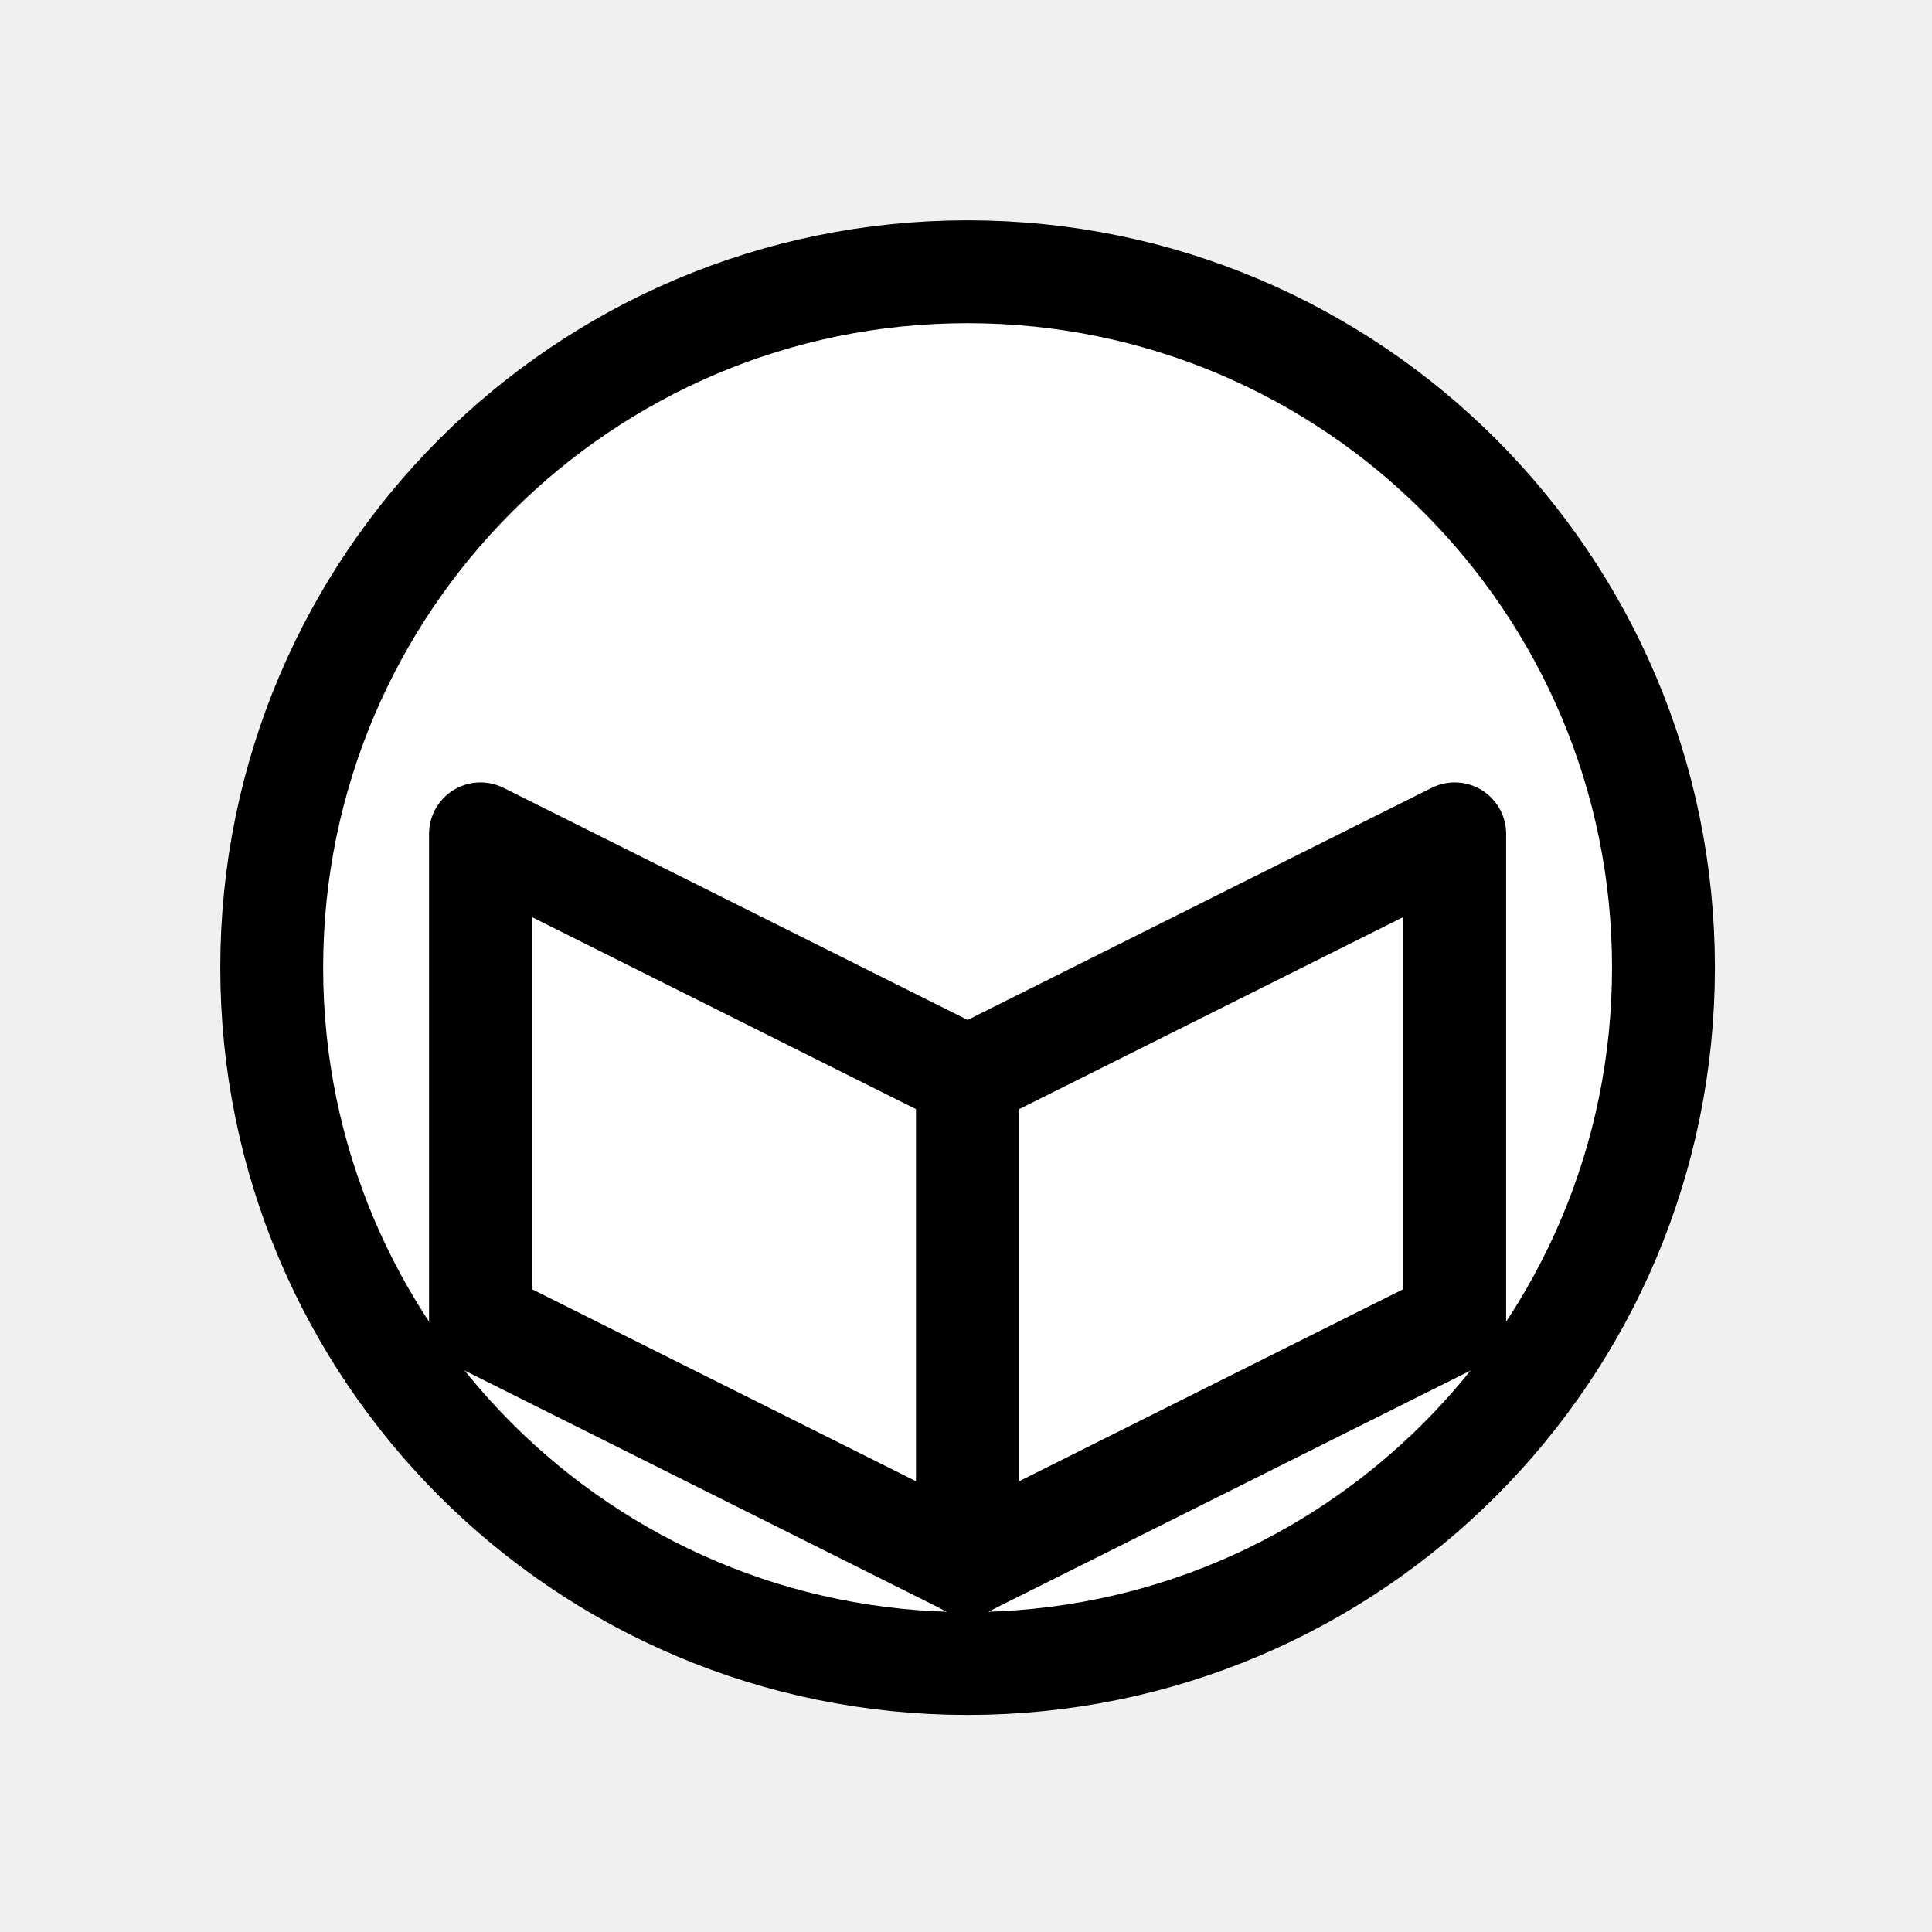
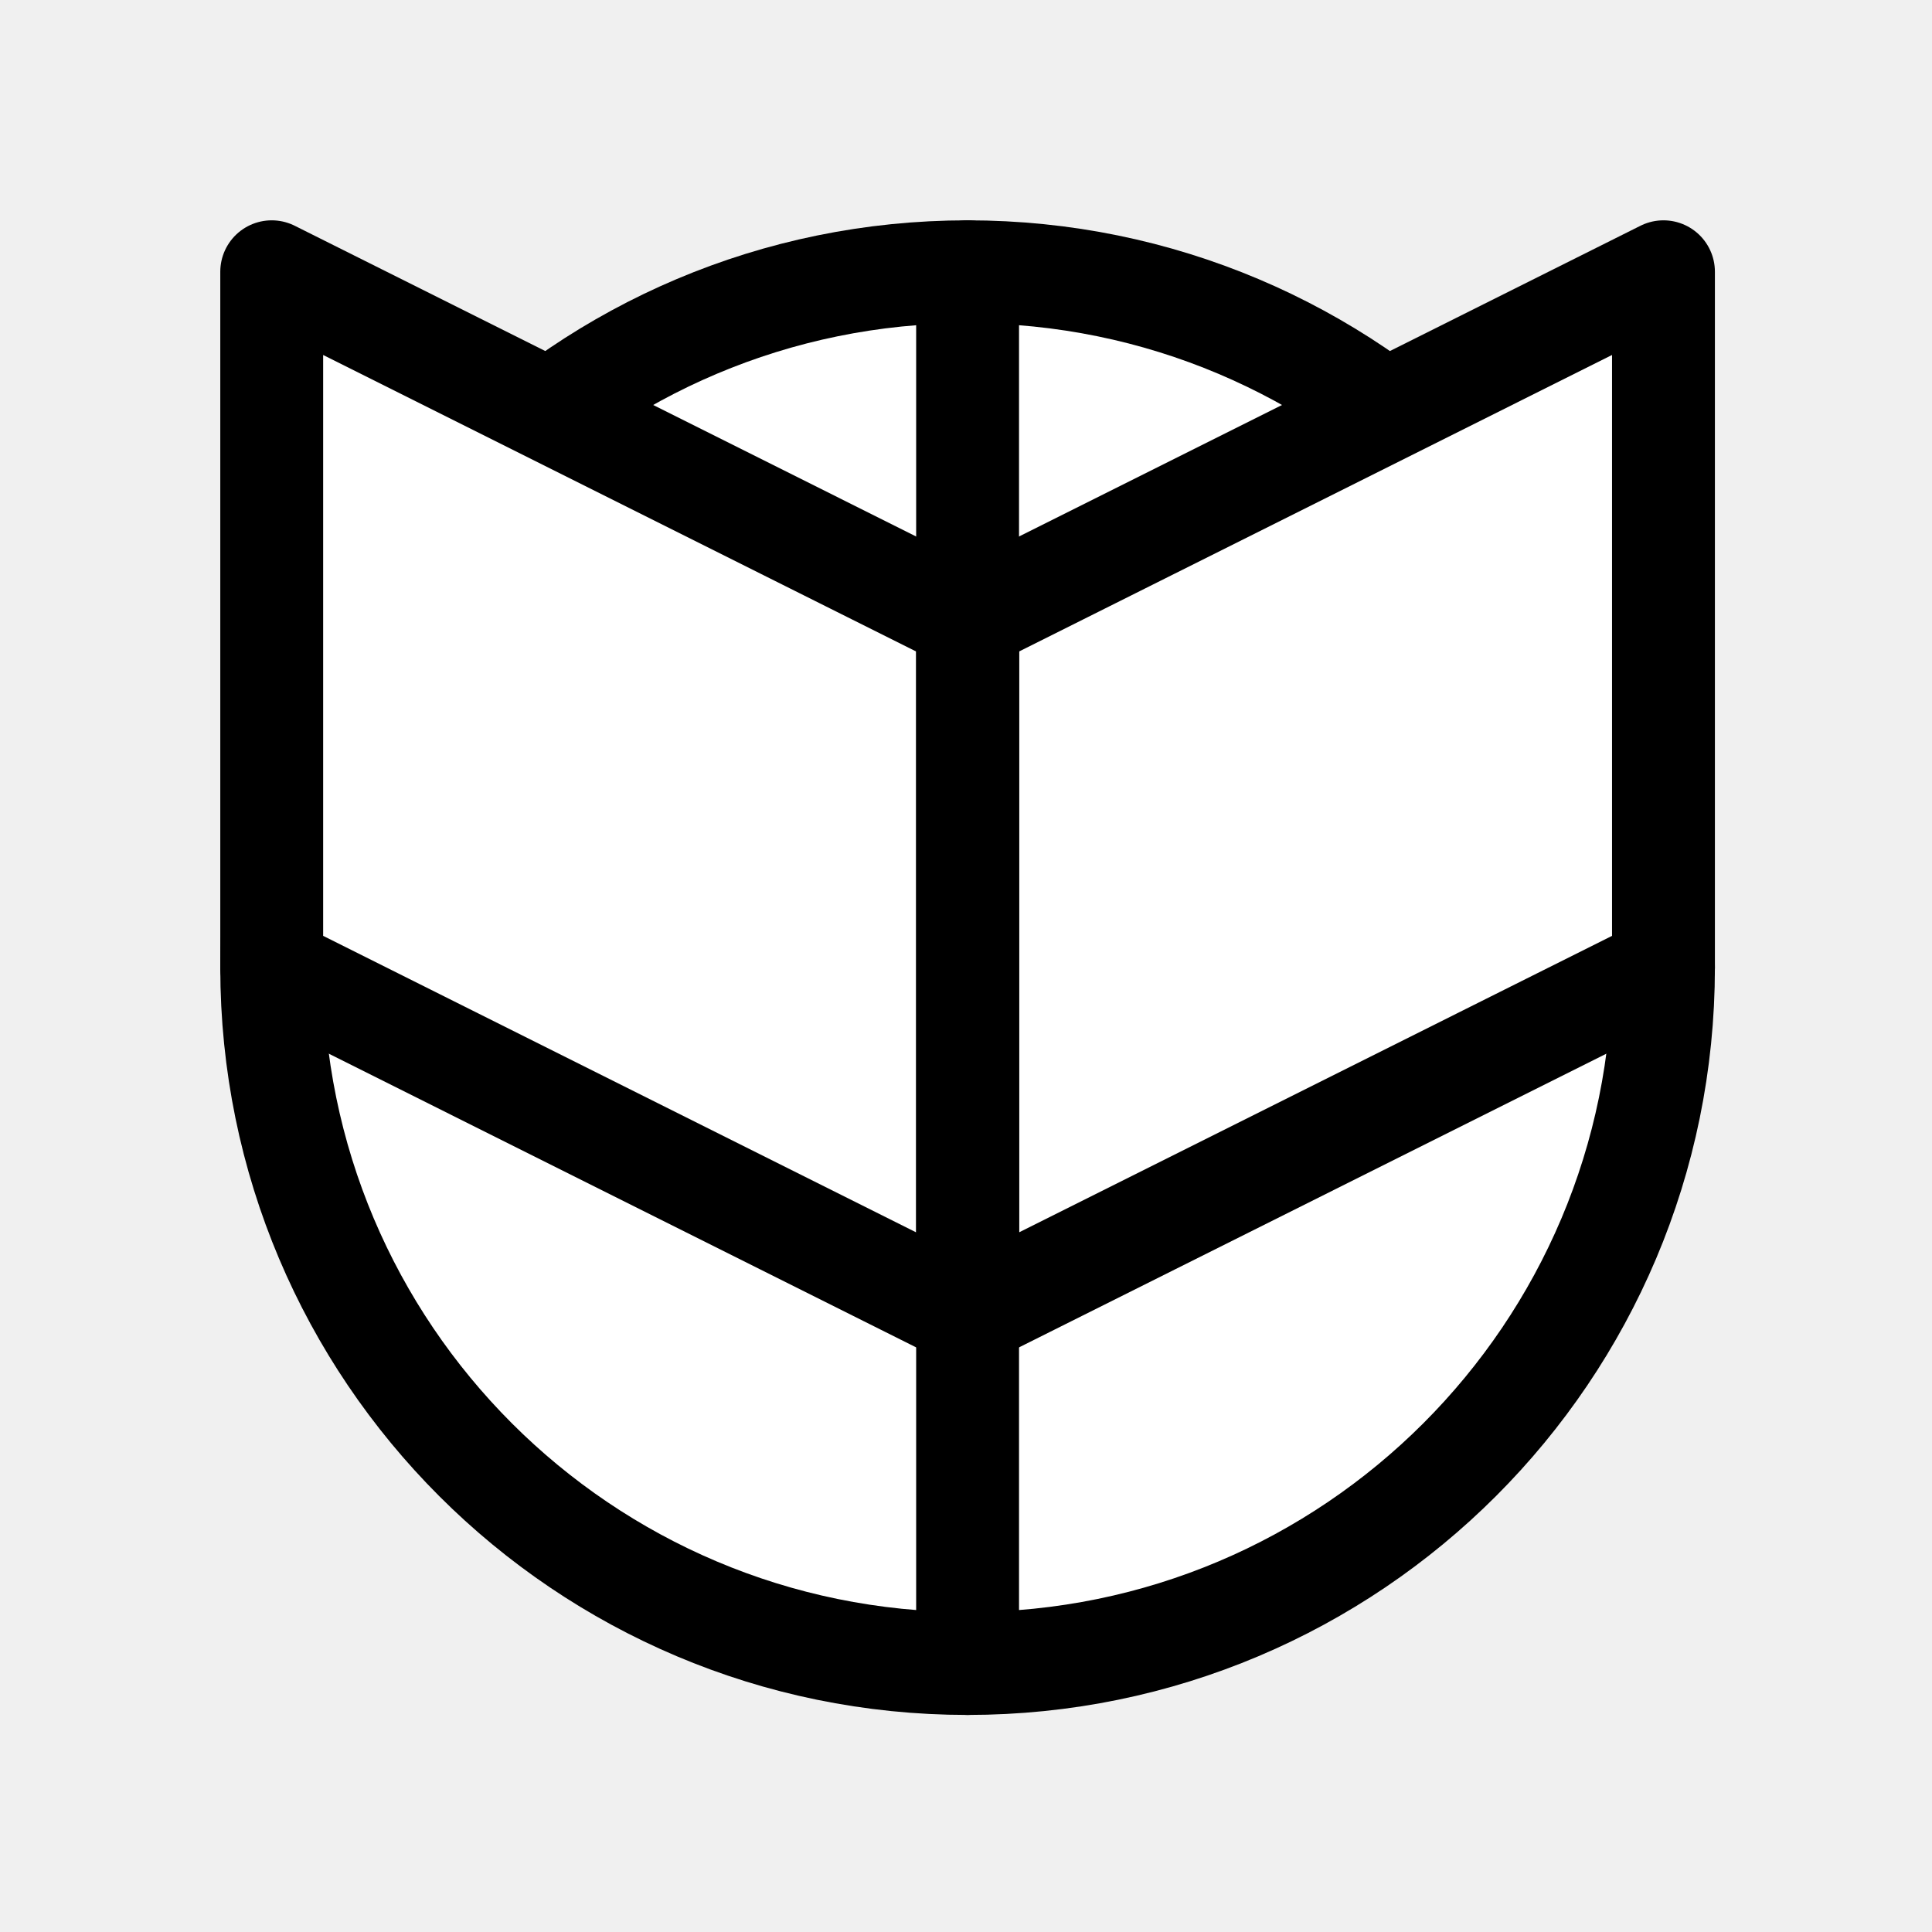
<svg xmlns="http://www.w3.org/2000/svg" viewBox="0 0 64 64" width="64" height="64" role="img" aria-label="Terramentor">
  <g transform="translate(8.366 7.975) scale(0.127)" fill="#ffffff" stroke="#000000" stroke-width="26.832" stroke-linejoin="round" stroke-linecap="round">
    <clipPath id="tm-cull-v0h3r7">
-       <path clip-rule="evenodd" d="M-400 -400 H800 V800 H-400 Z M313.567 154.706 L186.51 218.238 L186.51 345.295 L313.567 281.763 Z M59.453 154.706 L186.51 218.238 L186.51 345.295 L59.453 281.763 Z" />
+       <path clip-rule="evenodd" d="M-400 -400 H800 V800 H-400 Z M368.02 8.09 L186.51 98.85 L186.51 280.36 L368.02 189.6 Z M5 8.09 L186.51 98.85 L186.51 280.36 L5 189.6 Z" />
    </clipPath>
    <g clip-path="url(#tm-cull-v0h3r7)">
      <circle cx="186.51" cy="189.6" r="181.51" />
    </g>
-     <polygon points="313.567 154.706 186.51 218.238 186.51 345.295 313.567 281.763" />
-     <polygon points="59.453 154.706 186.51 218.238 186.51 345.295 59.453 281.763" />
-     <line fill="none" x1="186.51" y1="218.238" x2="186.51" y2="345.295" />
+     <polygon points="368.02 8.09 186.51 98.85 186.51 280.36 368.02 189.6" />
+     <polygon points="5 8.09 186.51 98.85 186.51 280.36 5 189.6" />
+     <line fill="none" x1="186.51" y1="8.09" x2="186.51" y2="371.11" />
  </g>
</svg>
